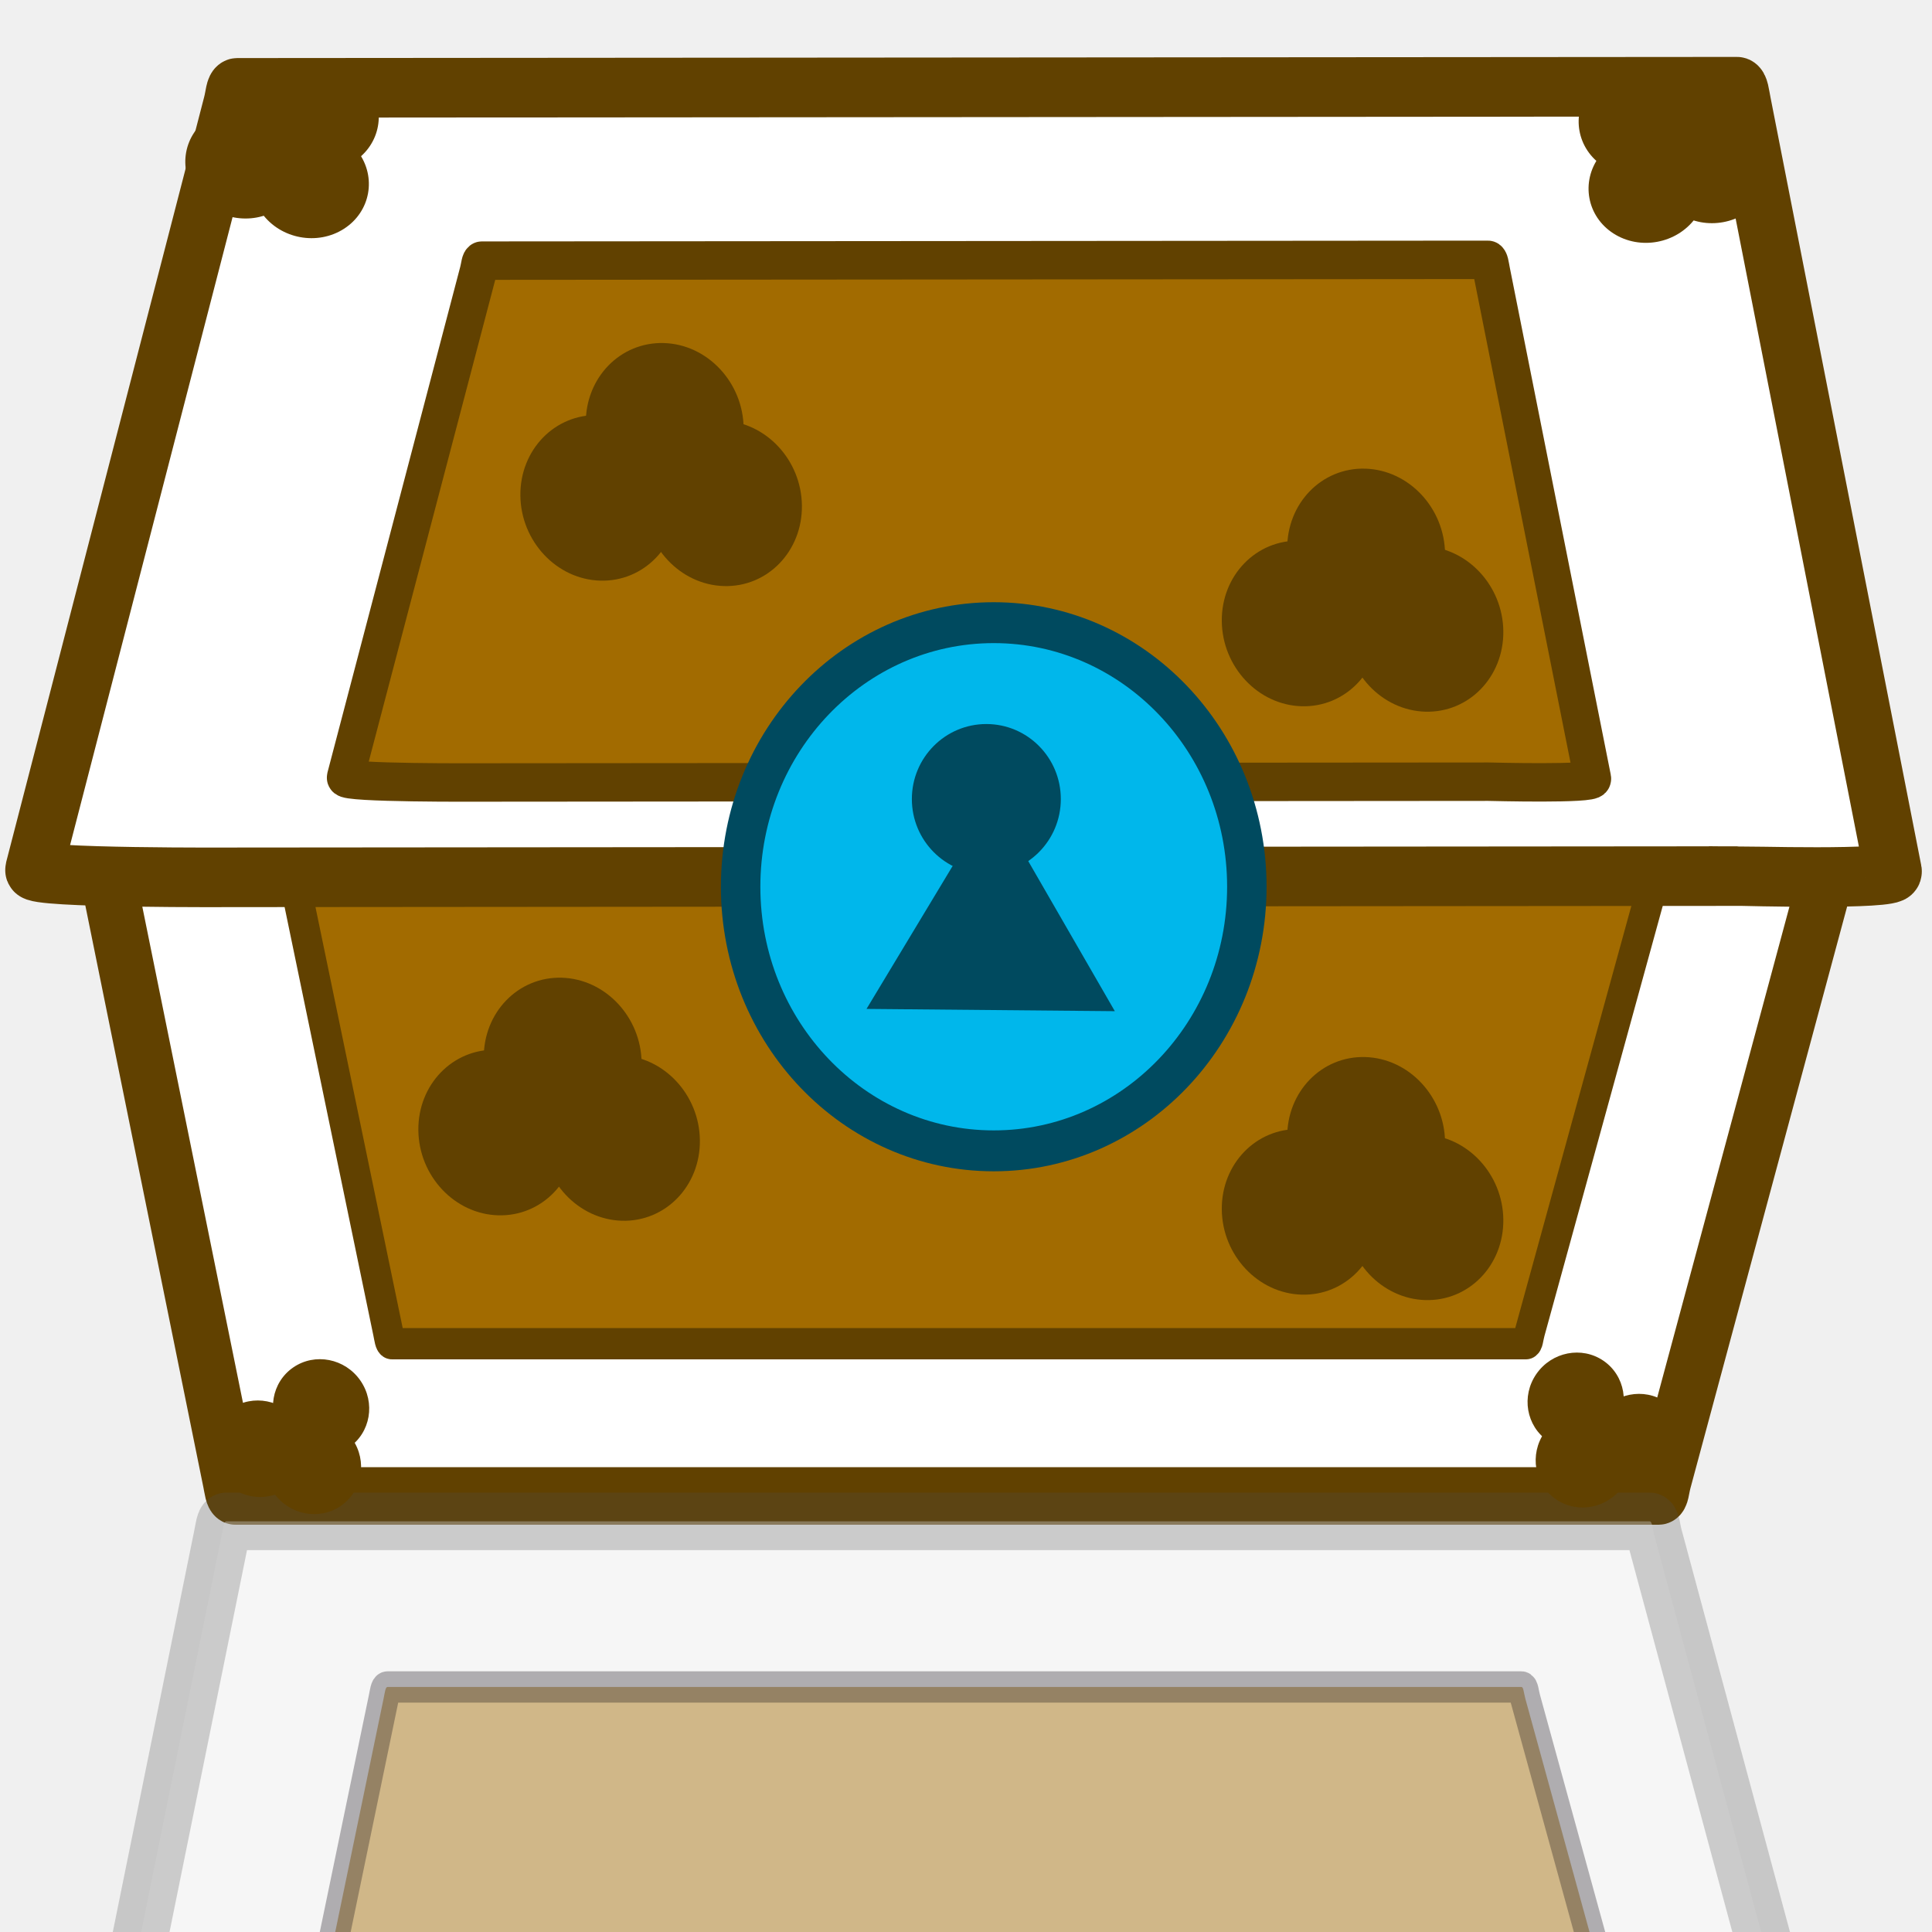
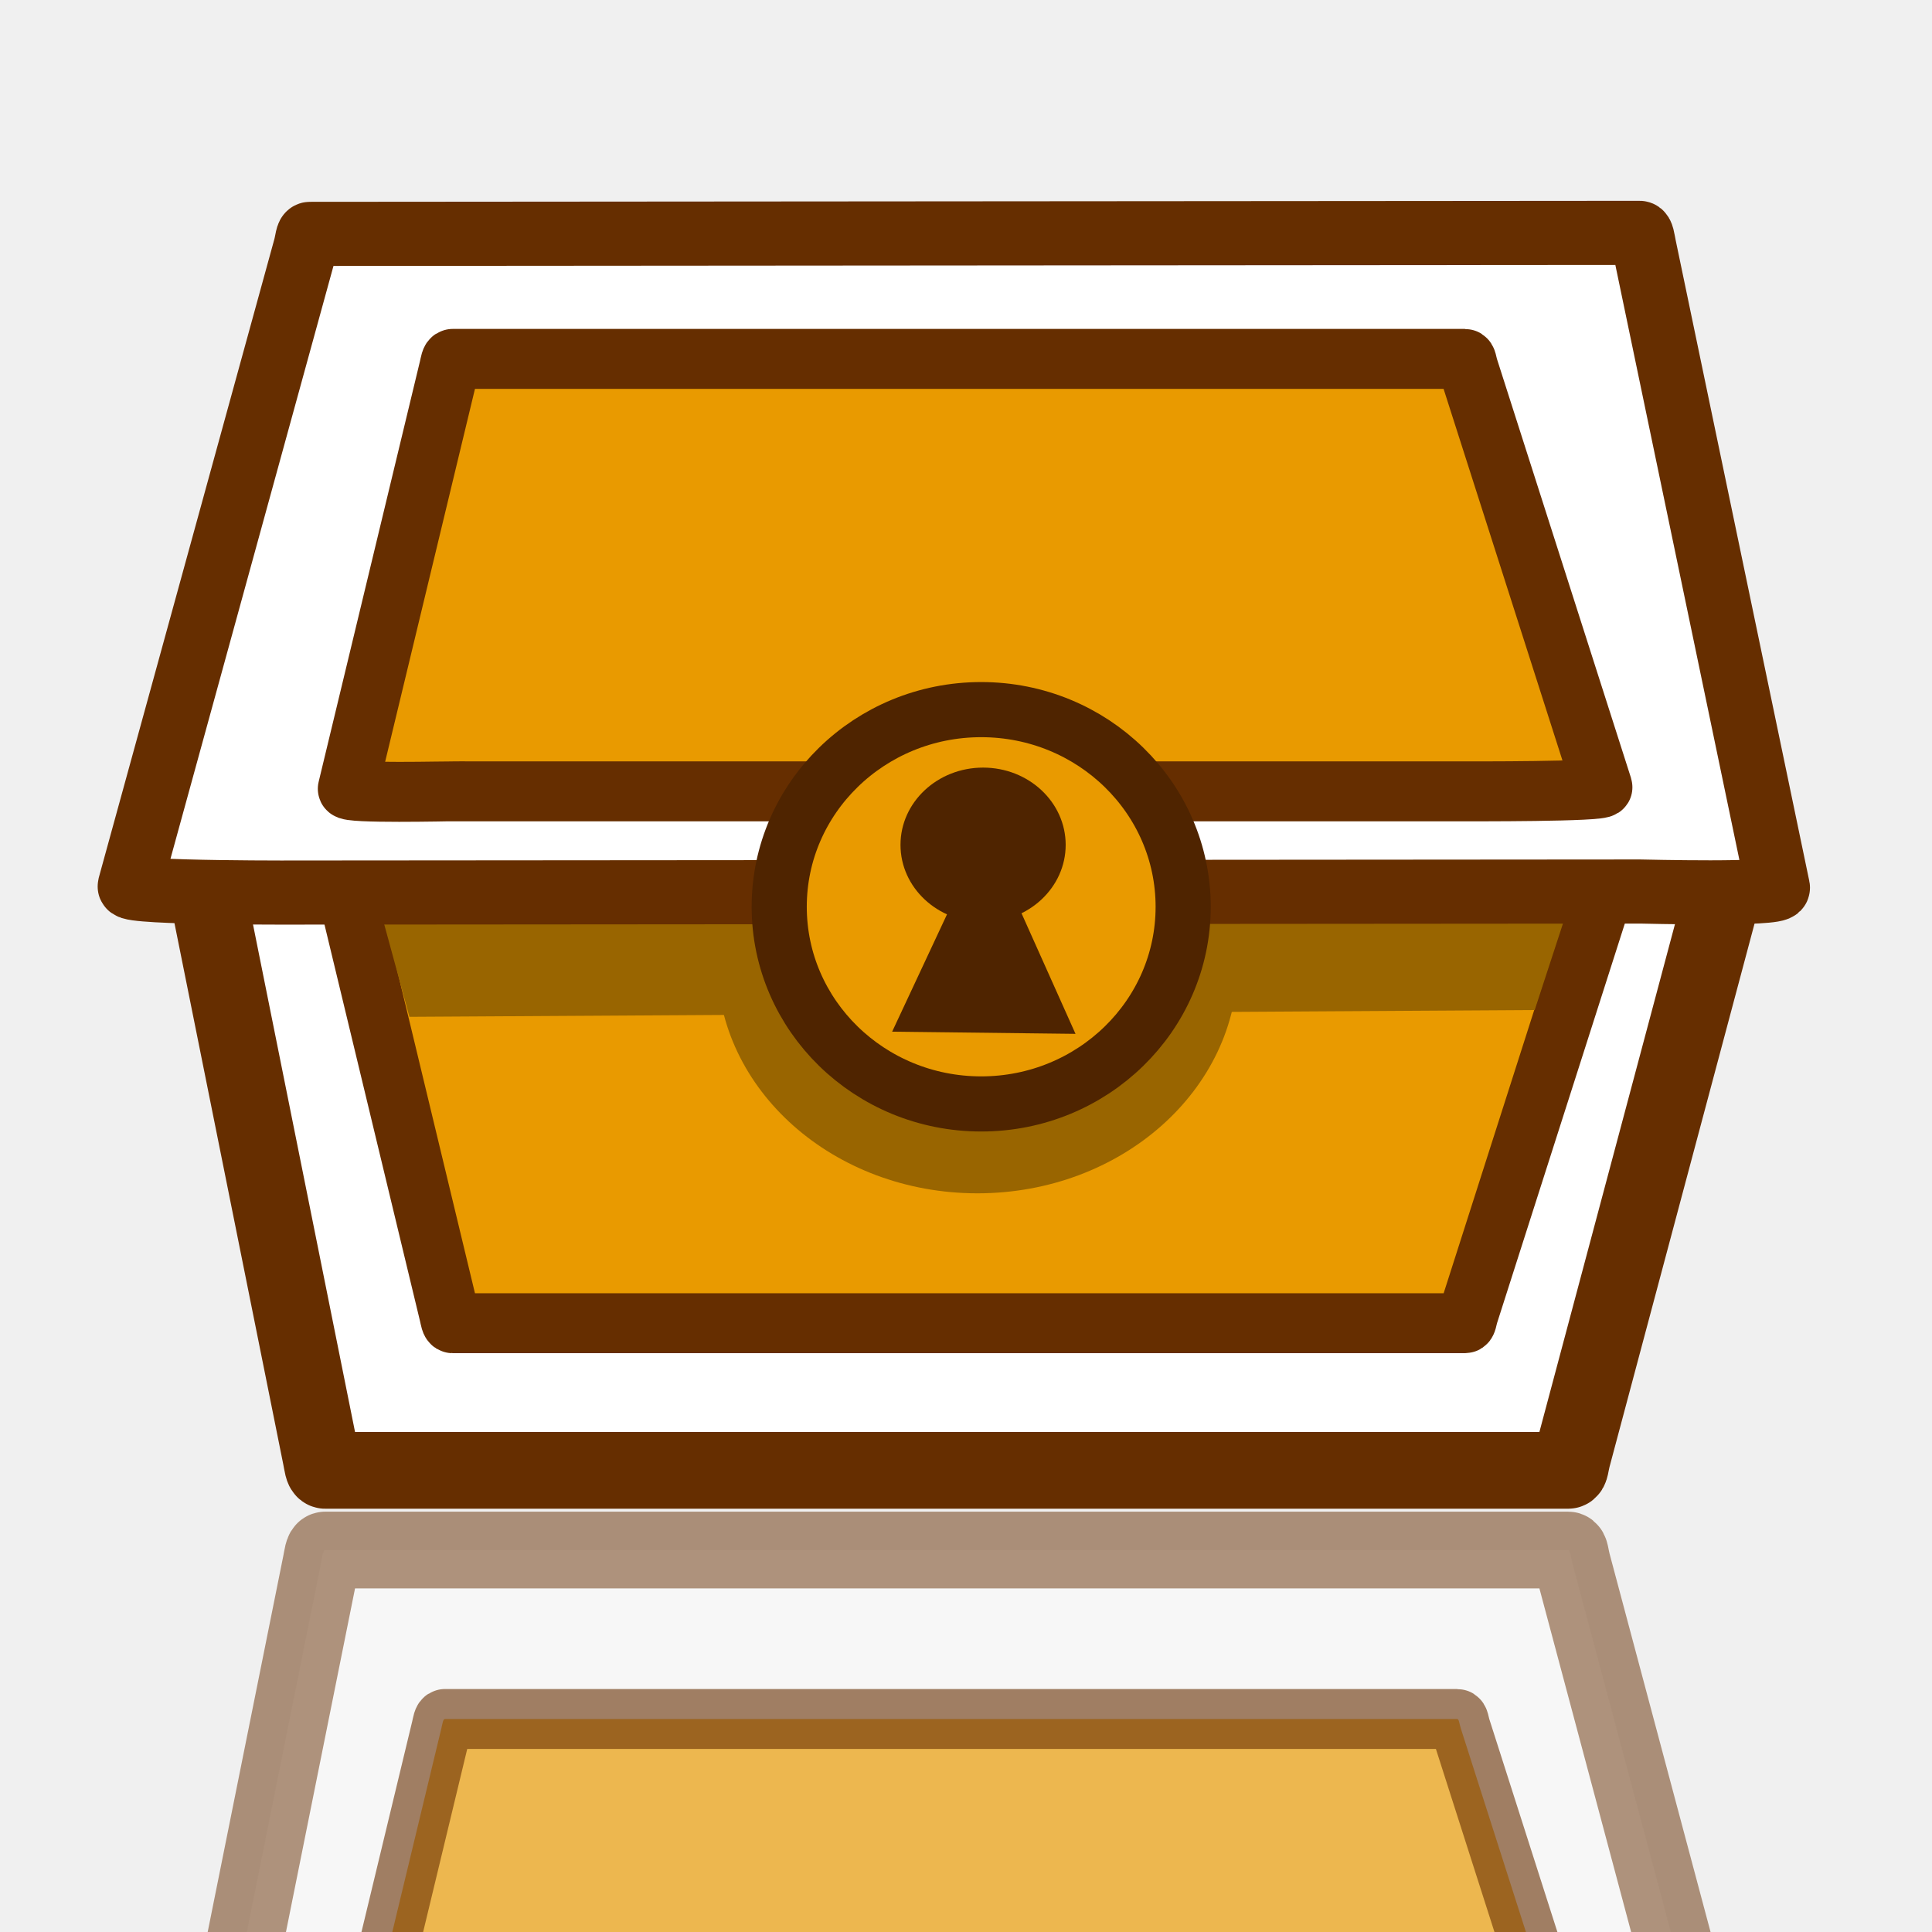
- <svg xmlns="http://www.w3.org/2000/svg" width="100" height="100" viewBox="0 0 26.458 26.458" version="1.1" id="svg1">
+ <svg xmlns="http://www.w3.org/2000/svg" width="100" height="100" viewBox="0 0 26.458 26.458" version="1.1" id="svg1" xml:space="preserve">
  <defs id="defs1">
    <filter x="-2.899" y="-2.899" width="6.797" height="6.797" style="color-interpolation-filters:sRGB;" id="filter14">
      <feGaussianBlur stdDeviation="1" result="result1" id="feGaussianBlur9" />
      <feGaussianBlur stdDeviation="10" result="result6" in="result1" id="feGaussianBlur10" />
      <feComposite operator="atop" in="result6" in2="result1" result="result8" id="feComposite10" />
      <feComposite operator="xor" result="fbSourceGraphic" in="result6" in2="result8" id="feComposite11" />
      <feColorMatrix result="fbSourceGraphicAlpha" in="fbSourceGraphic" values="0 0 0 -1 0 0 0 0 -1 0 0 0 0 -1 0 0 0 0 2 0 " id="feColorMatrix11" />
      <feGaussianBlur result="result0" in="fbSourceGraphicAlpha" stdDeviation="1" id="feGaussianBlur11" />
      <feSpecularLighting specularExponent="35" specularConstant="1.5" surfaceScale="-2" lighting-color="rgb(255,255,255)" result="result1" in="result0" id="feSpecularLighting11">
        <feDistantLight azimuth="230" elevation="60" id="feDistantLight11" />
      </feSpecularLighting>
      <feComposite operator="in" result="result2" in="result1" in2="fbSourceGraphicAlpha" id="feComposite12" />
      <feComposite k3="1.2" k2="1.1" operator="arithmetic" result="result4" in="fbSourceGraphic" in2="result2" id="feComposite13" />
      <feGaussianBlur result="result80" in="result4" stdDeviation="0.5" id="feGaussianBlur13" />
      <feComposite operator="atop" in="result9" in2="result80" result="result91" id="feComposite14" />
      <feBlend mode="multiply" in2="result91" id="feBlend14" />
    </filter>
+     <linearGradient id="linearGradient13895">
+       <stop style="stop-color:#000000;stop-opacity:1;" offset="0" id="stop13893" />
+     </linearGradient>
+     <filter style="color-interpolation-filters:sRGB;" id="filter14269" x="-0.312" y="-0.296" width="1.623" height="1.592">
+       <feGaussianBlur stdDeviation="0.205" result="blur" id="feGaussianBlur14263" />
+       <feComposite in="SourceGraphic" in2="blur" operator="in" result="composite1" id="feComposite14265" />
+       <feComposite in="composite1" in2="composite1" operator="in" result="composite2" id="feComposite14267" />
+     </filter>
+     <filter style="color-interpolation-filters:sRGB;" id="filter14269-3" x="-0.312" y="-0.296" width="1.623" height="1.592">
+       <feGaussianBlur stdDeviation="0.205" result="blur" id="feGaussianBlur14263-6" />
+       <feComposite in="SourceGraphic" in2="blur" operator="in" result="composite1" id="feComposite14265-0" />
+       <feComposite in="composite1" in2="composite1" operator="in" result="composite2" id="feComposite14267-6" />
+     </filter>
  </defs>
  <g id="layer1">
-     <g id="g1" transform="matrix(1.164314,0,0,1.207165,-2.105897,-2.473773)">
-       <path id="rect42278" style="fill:#ffffff;fill-opacity:1;stroke:#614100;stroke-width:0.653;stroke-miterlimit:4;stroke-dasharray:none;stroke-opacity:1" d="m 4.578,10.833 h 16.739 c 0.033,0 2.3,-0.01 2.275,0.081 l -2.216,7.934 c -0.025,0.091 -0.026,0.172 -0.059,0.172 H 4.578 c -0.033,0 -0.039,-0.08 -0.059,-0.172 l -1.676,-7.967 c -0.02,-0.093 1.702,-0.047 1.735,-0.047 z" />
-       <path id="path6475" style="fill:#a26b00;fill-opacity:1;stroke:#614100;stroke-width:0.355;stroke-miterlimit:4;stroke-dasharray:none;stroke-opacity:1" d="M 6.42,10.907 H 19.756 c 0.026,0 1.832,-0.008 1.812,0.063 l -1.765,6.189 c -0.02,0.071 -0.021,0.134 -0.047,0.134 H 6.42 c -0.026,0 -0.031,-0.062 -0.047,-0.134 L 5.038,10.944 c -0.016,-0.072 1.356,-0.037 1.382,-0.037 z" />
-       <path id="path6414" style="fill:#ffffff;fill-opacity:1;stroke:#614100;stroke-width:0.676;stroke-miterlimit:4;stroke-dasharray:none;stroke-opacity:1" d="m 22.247,11.988 -17.642,0.014 c -0.034,2.5e-5 -2.424,0.013 -2.397,-0.086 L 4.537,3.235 c 0.027,-0.1 0.028,-0.189 0.062,-0.189 L 22.24,3.033 c 0.034,-2.71e-5 0.041,0.087 0.062,0.188 l 1.773,8.713 c 0.021,0.102 -1.794,0.053 -1.828,0.053 z" />
-       <path id="path9175" style="fill:#a26b00;fill-opacity:1;stroke:#614100;stroke-width:0.436;stroke-miterlimit:4;stroke-dasharray:none;stroke-opacity:1" d="m 19.314,10.917 -11.835,0.009 c -0.023,1.6e-5 -1.626,0.009 -1.608,-0.057 L 7.433,5.131 C 7.451,5.065 7.452,5.006 7.475,5.006 l 11.835,-0.009 c 0.023,-1.78e-5 0.028,0.057 0.042,0.125 l 1.189,5.76 c 0.014,0.067 -1.203,0.035 -1.226,0.035 z" />
-       <ellipse style="fill:#00b7eb;fill-opacity:1;stroke:#004a5f;stroke-width:0.464;stroke-dasharray:none;stroke-opacity:1" id="path3" cx="13.497" cy="12.109" rx="2.977" ry="2.996" />
-       <ellipse style="fill:#004a5f;fill-opacity:1;stroke:none;stroke-width:0.944;stroke-opacity:1" id="path5174" cx="13.41" cy="11.114" rx="0.876" ry="0.851" />
-       <path style="fill:#004a5f;fill-opacity:1;stroke:none;stroke-width:11.259;stroke-opacity:1" id="path6252" d="m 192.713,209.756 -30.344,-0.284 15.418,-26.137 z" transform="matrix(0.09625314,0,0,0.09089473,-3.627856,-5.545132)" />
-       <path id="path4" style="fill:#ffffff;fill-opacity:0.38;stroke:#4d4d4d;stroke-width:0.653;stroke-miterlimit:4;stroke-dasharray:none;stroke-opacity:0.252" d="M 4.472,27.494 H 21.211 c 0.033,0 2.3,0.01 2.275,-0.081 L 21.27,19.48 c -0.025,-0.091 -0.026,-0.172 -0.059,-0.172 H 4.472 c -0.033,0 -0.039,0.08 -0.059,0.172 l -1.676,7.967 c -0.02,0.093 1.702,0.047 1.735,0.047 z" />
-       <path id="path5" style="fill:#a26b00;fill-opacity:0.446;stroke:#140f19;stroke-width:0.355;stroke-miterlimit:4;stroke-dasharray:none;stroke-opacity:0.316" d="m 6.367,27.573 h 13.336 c 0.026,0 1.832,0.008 1.812,-0.063 l -1.765,-6.189 c -0.02,-0.071 -0.021,-0.134 -0.047,-0.134 H 6.367 c -0.026,0 -0.031,0.062 -0.047,0.134 l -1.335,6.215 c -0.016,0.072 1.356,0.037 1.382,0.037 z" />
-       <g id="g15" transform="matrix(0.3174617,0.4157307,-0.4899774,0.3044722,11.16912,-1.298022)" style="fill:#614100;fill-opacity:1">
-         <ellipse style="fill:#614100;fill-opacity:1;stroke:none;stroke-width:0.325;stroke-opacity:1" id="ellipse13" cx="1.926" cy="12.67" rx="1.257" ry="1.152" />
-         <ellipse style="fill:#614100;fill-opacity:1;stroke:none;stroke-width:0.325;stroke-opacity:1" id="ellipse14" cx="1.899" cy="14.475" rx="1.257" ry="1.152" />
-         <ellipse style="fill:#614100;fill-opacity:1;stroke:none;stroke-width:0.325;stroke-opacity:1" id="ellipse15" cx="3.05" cy="13.636" rx="1.257" ry="1.152" />
-       </g>
-       <g id="g23" transform="matrix(-0.3174617,0.4157307,0.4899774,0.3044722,15.47144,-1.244989)" style="fill:#614100;fill-opacity:1">
-         <ellipse style="fill:#614100;fill-opacity:1;stroke:none;stroke-width:0.325;stroke-opacity:1" id="ellipse21" cx="1.926" cy="12.67" rx="1.257" ry="1.152" />
-         <ellipse style="fill:#614100;fill-opacity:1;stroke:none;stroke-width:0.325;stroke-opacity:1" id="ellipse22" cx="1.899" cy="14.475" rx="1.257" ry="1.152" />
-         <ellipse style="fill:#614100;fill-opacity:1;stroke:none;stroke-width:0.325;stroke-opacity:1" id="ellipse23" cx="3.05" cy="13.636" rx="1.257" ry="1.152" />
-       </g>
-       <g id="g26" transform="matrix(0.2599235,0.361714,-0.4011716,0.2649115,10.1676,13.96298)" style="fill:#614100;fill-opacity:1">
-         <ellipse style="fill:#614100;fill-opacity:1;stroke:none;stroke-width:0.325;stroke-opacity:1" id="ellipse24" cx="1.926" cy="12.67" rx="1.257" ry="1.152" />
-         <ellipse style="fill:#614100;fill-opacity:1;stroke:none;stroke-width:0.325;stroke-opacity:1" id="ellipse25" cx="1.899" cy="14.475" rx="1.257" ry="1.152" />
-         <ellipse style="fill:#614100;fill-opacity:1;stroke:none;stroke-width:0.325;stroke-opacity:1" id="ellipse26" cx="3.05" cy="13.636" rx="1.257" ry="1.152" />
-       </g>
-       <g id="g29" transform="matrix(-0.2599235,0.361714,0.4011716,0.2649115,15.75959,13.88798)" style="fill:#614100;fill-opacity:1">
-         <ellipse style="fill:#614100;fill-opacity:1;stroke:none;stroke-width:0.325;stroke-opacity:1" id="ellipse27" cx="1.926" cy="12.67" rx="1.257" ry="1.152" />
-         <ellipse style="fill:#614100;fill-opacity:1;stroke:none;stroke-width:0.325;stroke-opacity:1" id="ellipse28" cx="1.899" cy="14.475" rx="1.257" ry="1.152" />
-         <ellipse style="fill:#614100;fill-opacity:1;stroke:none;stroke-width:0.325;stroke-opacity:1" id="ellipse29" cx="3.05" cy="13.636" rx="1.257" ry="1.152" />
-       </g>
-       <g id="g32" transform="matrix(-0.00800664,-0.7469741,0.8058393,0.02291827,-1.336875,8.845622)" style="fill:#614100;fill-opacity:1">
-         <ellipse style="fill:#614100;fill-opacity:1;stroke:none;stroke-width:0.325;stroke-opacity:1" id="ellipse30" cx="1.926" cy="12.67" rx="1.257" ry="1.152" />
-         <ellipse style="fill:#614100;fill-opacity:1;stroke:none;stroke-width:0.325;stroke-opacity:1" id="ellipse31" cx="1.899" cy="14.475" rx="1.257" ry="1.152" />
-         <ellipse style="fill:#614100;fill-opacity:1;stroke:none;stroke-width:0.325;stroke-opacity:1" id="ellipse32" cx="3.05" cy="13.636" rx="1.257" ry="1.152" />
-       </g>
-       <g id="g35" transform="matrix(-0.00800664,-0.7469741,0.8058393,0.02291827,6.913124,10.27062)" style="fill:#614100;fill-opacity:1">
-         <ellipse style="fill:#614100;fill-opacity:1;stroke:none;stroke-width:0.325;stroke-opacity:1" id="ellipse33" cx="1.926" cy="12.67" rx="1.257" ry="1.152" />
-         <ellipse style="fill:#614100;fill-opacity:1;stroke:none;stroke-width:0.325;stroke-opacity:1" id="ellipse34" cx="1.899" cy="14.475" rx="1.257" ry="1.152" />
-         <ellipse style="fill:#614100;fill-opacity:1;stroke:none;stroke-width:0.325;stroke-opacity:1" id="ellipse35" cx="3.05" cy="13.636" rx="1.257" ry="1.152" />
-       </g>
-       <g id="g38" transform="matrix(-0.00800664,-0.7469741,0.8058393,0.02291827,-2.536875,16.04562)" style="fill:#614100;fill-opacity:1">
-         <ellipse style="fill:#614100;fill-opacity:1;stroke:none;stroke-width:0.325;stroke-opacity:1" id="ellipse36" cx="1.926" cy="12.67" rx="1.257" ry="1.152" />
-         <ellipse style="fill:#614100;fill-opacity:1;stroke:none;stroke-width:0.325;stroke-opacity:1" id="ellipse37" cx="1.899" cy="14.475" rx="1.257" ry="1.152" />
-         <ellipse style="fill:#614100;fill-opacity:1;stroke:none;stroke-width:0.325;stroke-opacity:1" id="ellipse38" cx="3.05" cy="13.636" rx="1.257" ry="1.152" />
-       </g>
-       <g id="g41" transform="matrix(-0.00800664,-0.7469741,0.8058393,0.02291827,6.913124,16.94562)" style="fill:#614100;fill-opacity:1">
-         <ellipse style="fill:#614100;fill-opacity:1;stroke:none;stroke-width:0.325;stroke-opacity:1" id="ellipse39" cx="1.926" cy="12.67" rx="1.257" ry="1.152" />
-         <ellipse style="fill:#614100;fill-opacity:1;stroke:none;stroke-width:0.325;stroke-opacity:1" id="ellipse40" cx="1.899" cy="14.475" rx="1.257" ry="1.152" />
-         <ellipse style="fill:#614100;fill-opacity:1;stroke:none;stroke-width:0.325;stroke-opacity:1" id="ellipse41" cx="3.05" cy="13.636" rx="1.257" ry="1.152" />
-       </g>
-     </g>
+     <path id="rect42278" style="fill:#ffffff;fill-opacity:1;stroke:#662e00;stroke-width:1.051;stroke-miterlimit:4;stroke-dasharray:none;stroke-opacity:1" d="M 4.455,11.427 H 21.474 c 0.033,0 2.338,-0.011 2.313,0.086 l -2.253,8.44 c -0.026,0.097 -0.027,0.183 -0.06,0.183 H 4.455 c -0.033,0 -0.04,-0.085 -0.06,-0.183 L 2.691,11.477 c -0.02,-0.099 1.731,-0.05 1.764,-0.05 z" />
+     <path id="path7" style="fill:#e99a00;fill-opacity:1;stroke:#662e00;stroke-width:0.821;stroke-miterlimit:4;stroke-dasharray:none;stroke-opacity:1" d="M 6.2,12.2 H 20.061 c 0.027,0 1.905,-0.007 1.884,0.058 l -1.835,5.738 c -0.021,0.066 -0.022,0.125 -0.049,0.125 H 6.2 c -0.027,0 -0.033,-0.058 -0.049,-0.125 l -1.388,-5.762 c -0.016,-0.067 1.409,-0.034 1.436,-0.034 z" />
+     <ellipse style="fill:#996500;fill-opacity:1;stroke:none;stroke-width:0.928;stroke-dasharray:none;stroke-opacity:1" id="ellipse7" cx="13.386" cy="13.18" rx="3.565" ry="3.162" />
+     <path id="rect7" style="fill:#996500;stroke-width:0.852;stroke-linecap:round" d="M 5.078,11.984 21.522,12.287 21.017,13.832 5.607,13.925 Z" />
+     <path id="path6414" style="fill:#ffffff;fill-opacity:1;stroke:#662e00;stroke-width:0.878;stroke-miterlimit:4;stroke-dasharray:none;stroke-opacity:1" d="M 22.461,12.209 4.251,12.223 c -0.035,2.6e-5 -2.502,0.013 -2.475,-0.087 L 4.18,3.393 c 0.028,-0.1 0.028,-0.19 0.064,-0.19 L 22.454,3.189 c 0.035,-2.72e-5 0.043,0.088 0.064,0.19 l 1.83,8.777 c 0.021,0.102 -1.852,0.053 -1.887,0.053 z" />
+     <path id="path6" style="fill:#e99a00;fill-opacity:1;stroke:#662e00;stroke-width:0.821;stroke-miterlimit:4;stroke-dasharray:none;stroke-opacity:1" d="M 6.2,10.837 H 20.061 c 0.027,0 1.905,0.007 1.884,-0.058 L 20.109,5.04 c -0.021,-0.066 -0.022,-0.125 -0.049,-0.125 H 6.2 c -0.027,0 -0.033,0.058 -0.049,0.125 l -1.388,5.762 c -0.016,0.067 1.409,0.034 1.436,0.034 z" />
+     <ellipse style="fill:#e99a00;fill-opacity:1;stroke:#4f2400;stroke-width:0.755;stroke-dasharray:none;stroke-opacity:1" id="path3" cx="13.437" cy="12.418" rx="2.766" ry="2.7" />
+     <ellipse style="fill:#4f2400;fill-opacity:1;stroke:none;stroke-width:1.196;stroke-opacity:1" id="path5174" cx="13.463" cy="11.57" rx="1.131" ry="1.058" />
+     <path style="fill:#4f2400;fill-opacity:1;stroke:none;stroke-width:11.259;stroke-opacity:1" id="path6252" d="m 192.713,209.756 -30.344,-0.284 15.418,-26.137 z" transform="matrix(0.08275853,0,0,0.1043978,-1.219924,-7.739906)" />
+     <path id="path12" style="fill:#ffffff;fill-opacity:0.443;stroke:#662e00;stroke-width:1.051;stroke-miterlimit:4;stroke-dasharray:none;stroke-opacity:0.498" d="M 4.455,29.936 H 21.474 c 0.033,0 2.338,0.011 2.313,-0.086 l -2.253,-8.44 c -0.026,-0.097 -0.027,-0.183 -0.06,-0.183 H 4.455 c -0.033,0 -0.04,0.085 -0.06,0.183 l -1.704,8.476 c -0.02,0.099 1.731,0.05 1.764,0.05 z" />
+     <path id="path13" style="fill:#e99a00;fill-opacity:0.679;stroke:#662e00;stroke-width:0.821;stroke-miterlimit:4;stroke-dasharray:none;stroke-opacity:0.601" d="M 6.094,29.462 H 19.955 c 0.027,0 1.905,0.007 1.884,-0.058 l -1.835,-5.738 c -0.021,-0.066 -0.022,-0.125 -0.049,-0.125 H 6.094 c -0.027,0 -0.033,0.058 -0.049,0.125 l -1.388,5.762 c -0.016,0.067 1.409,0.034 1.436,0.034 z" />
  </g>
</svg>
